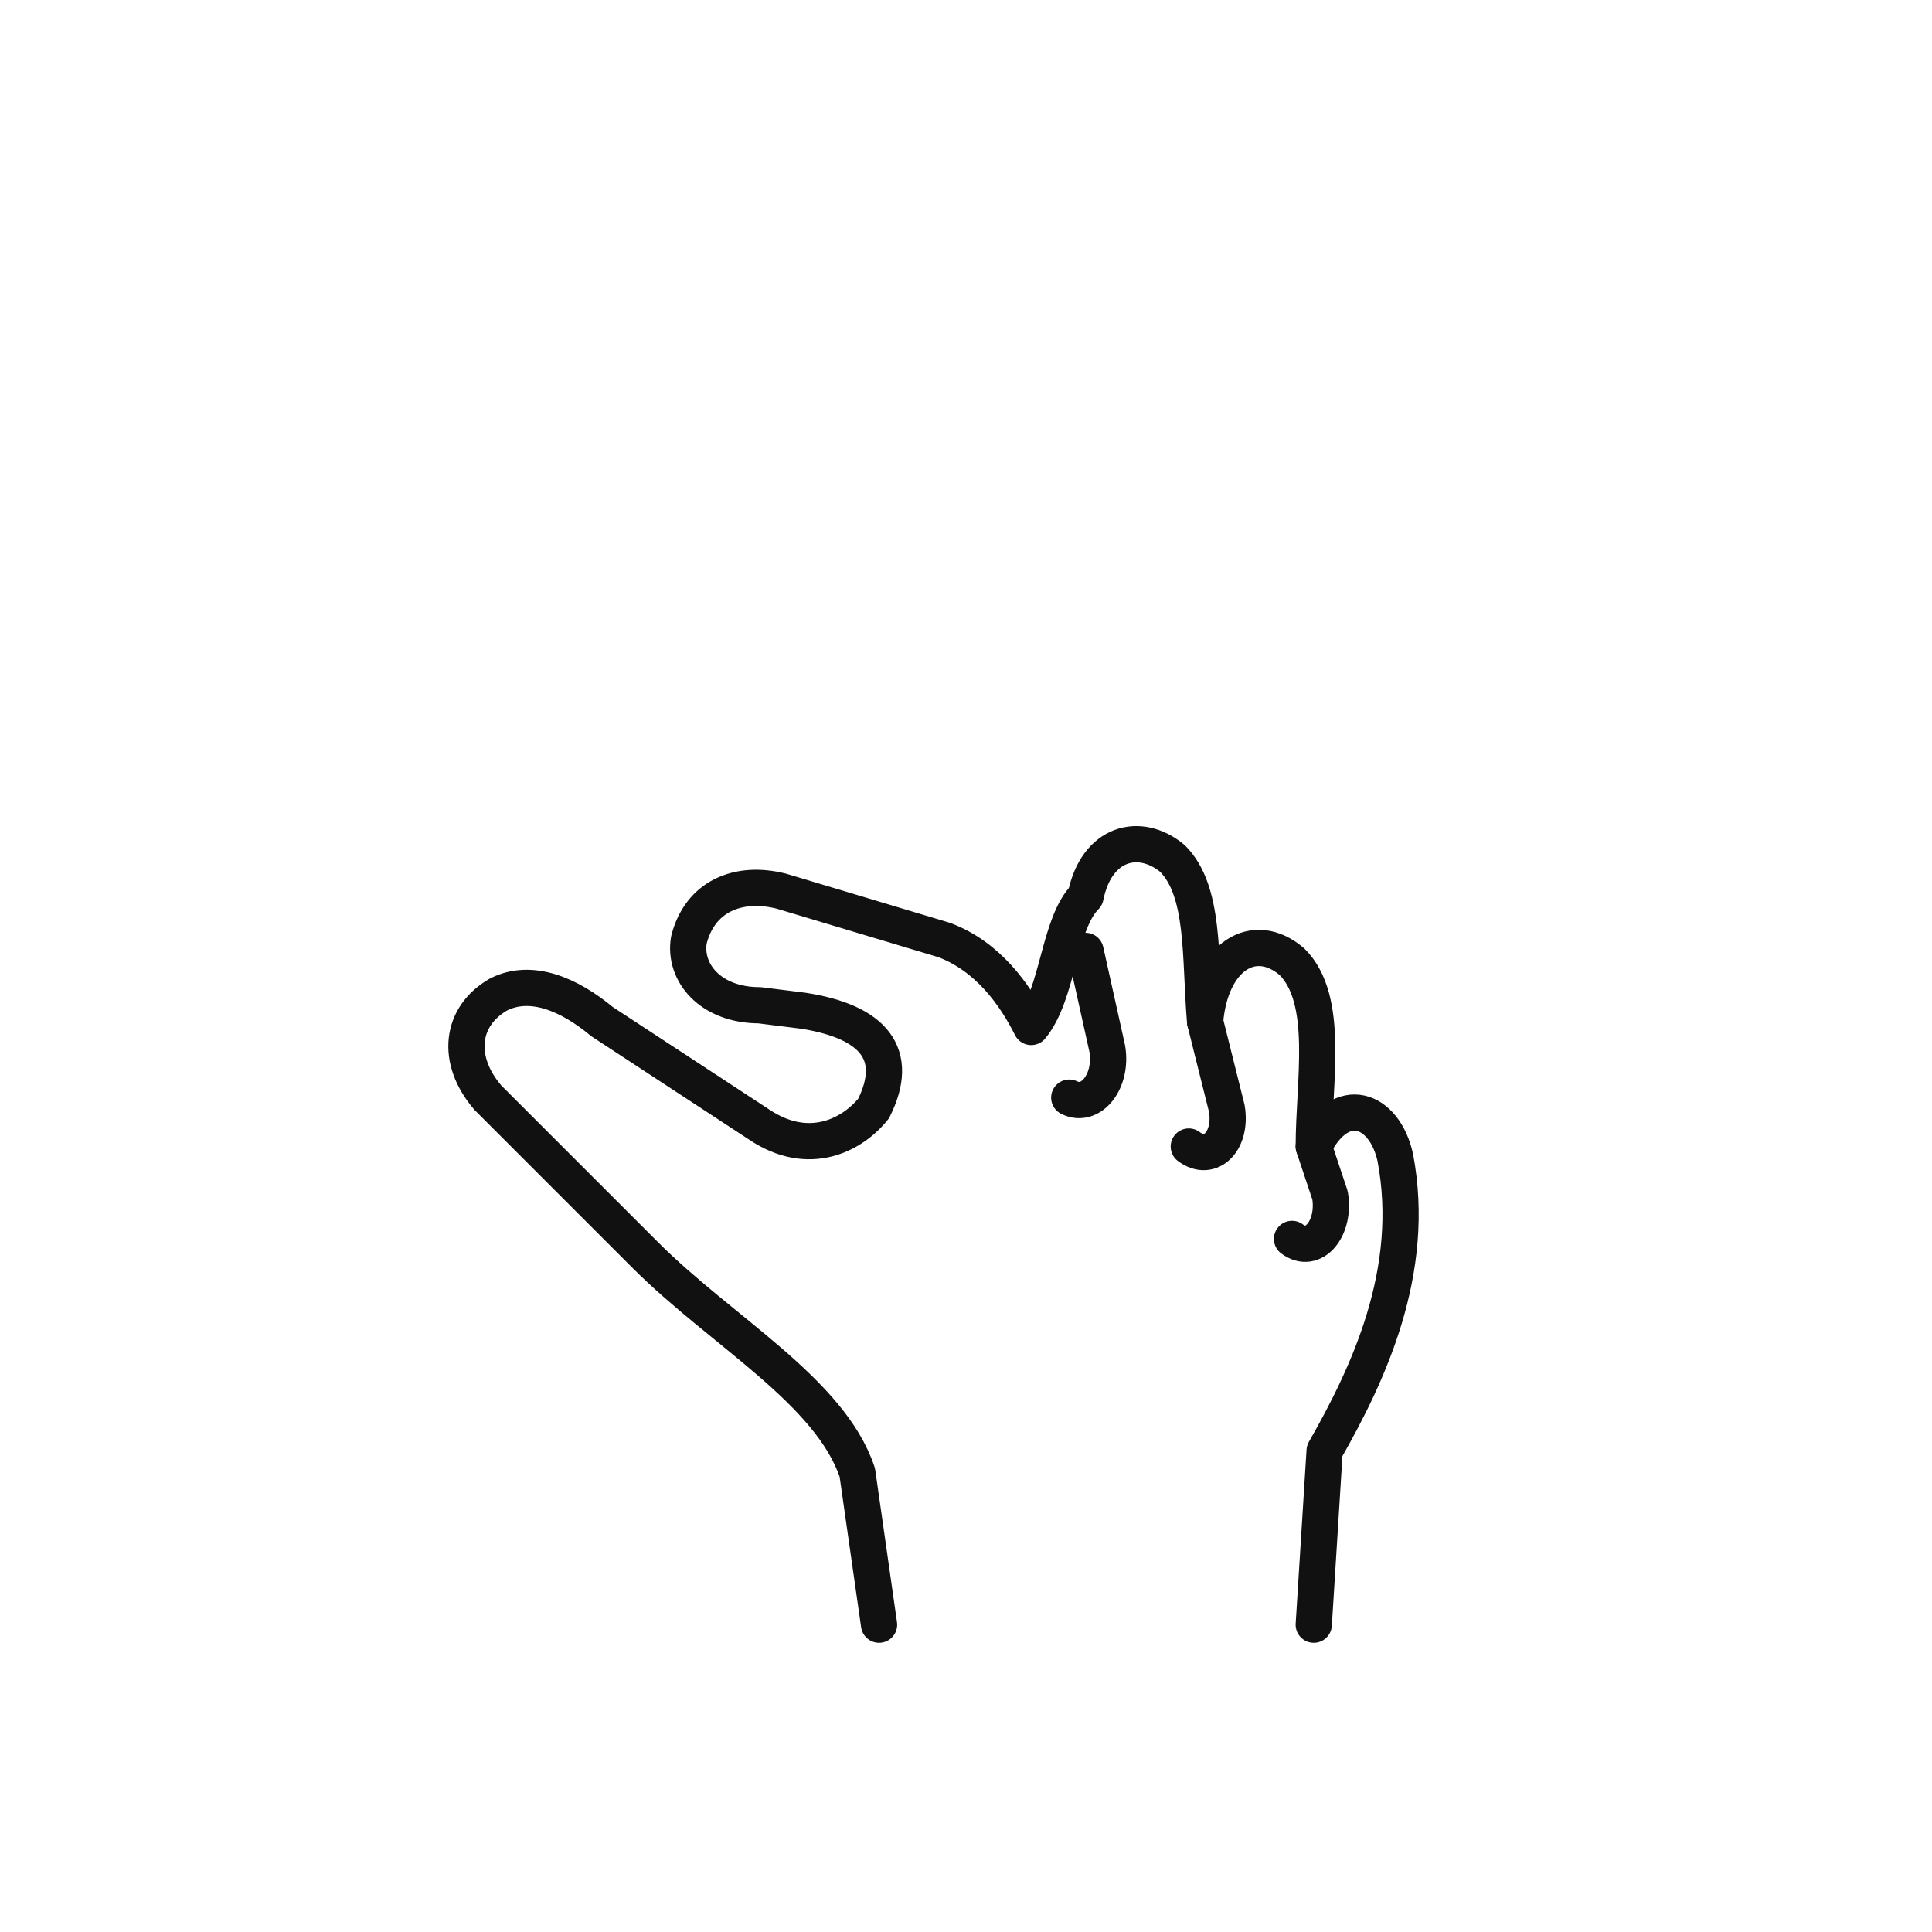
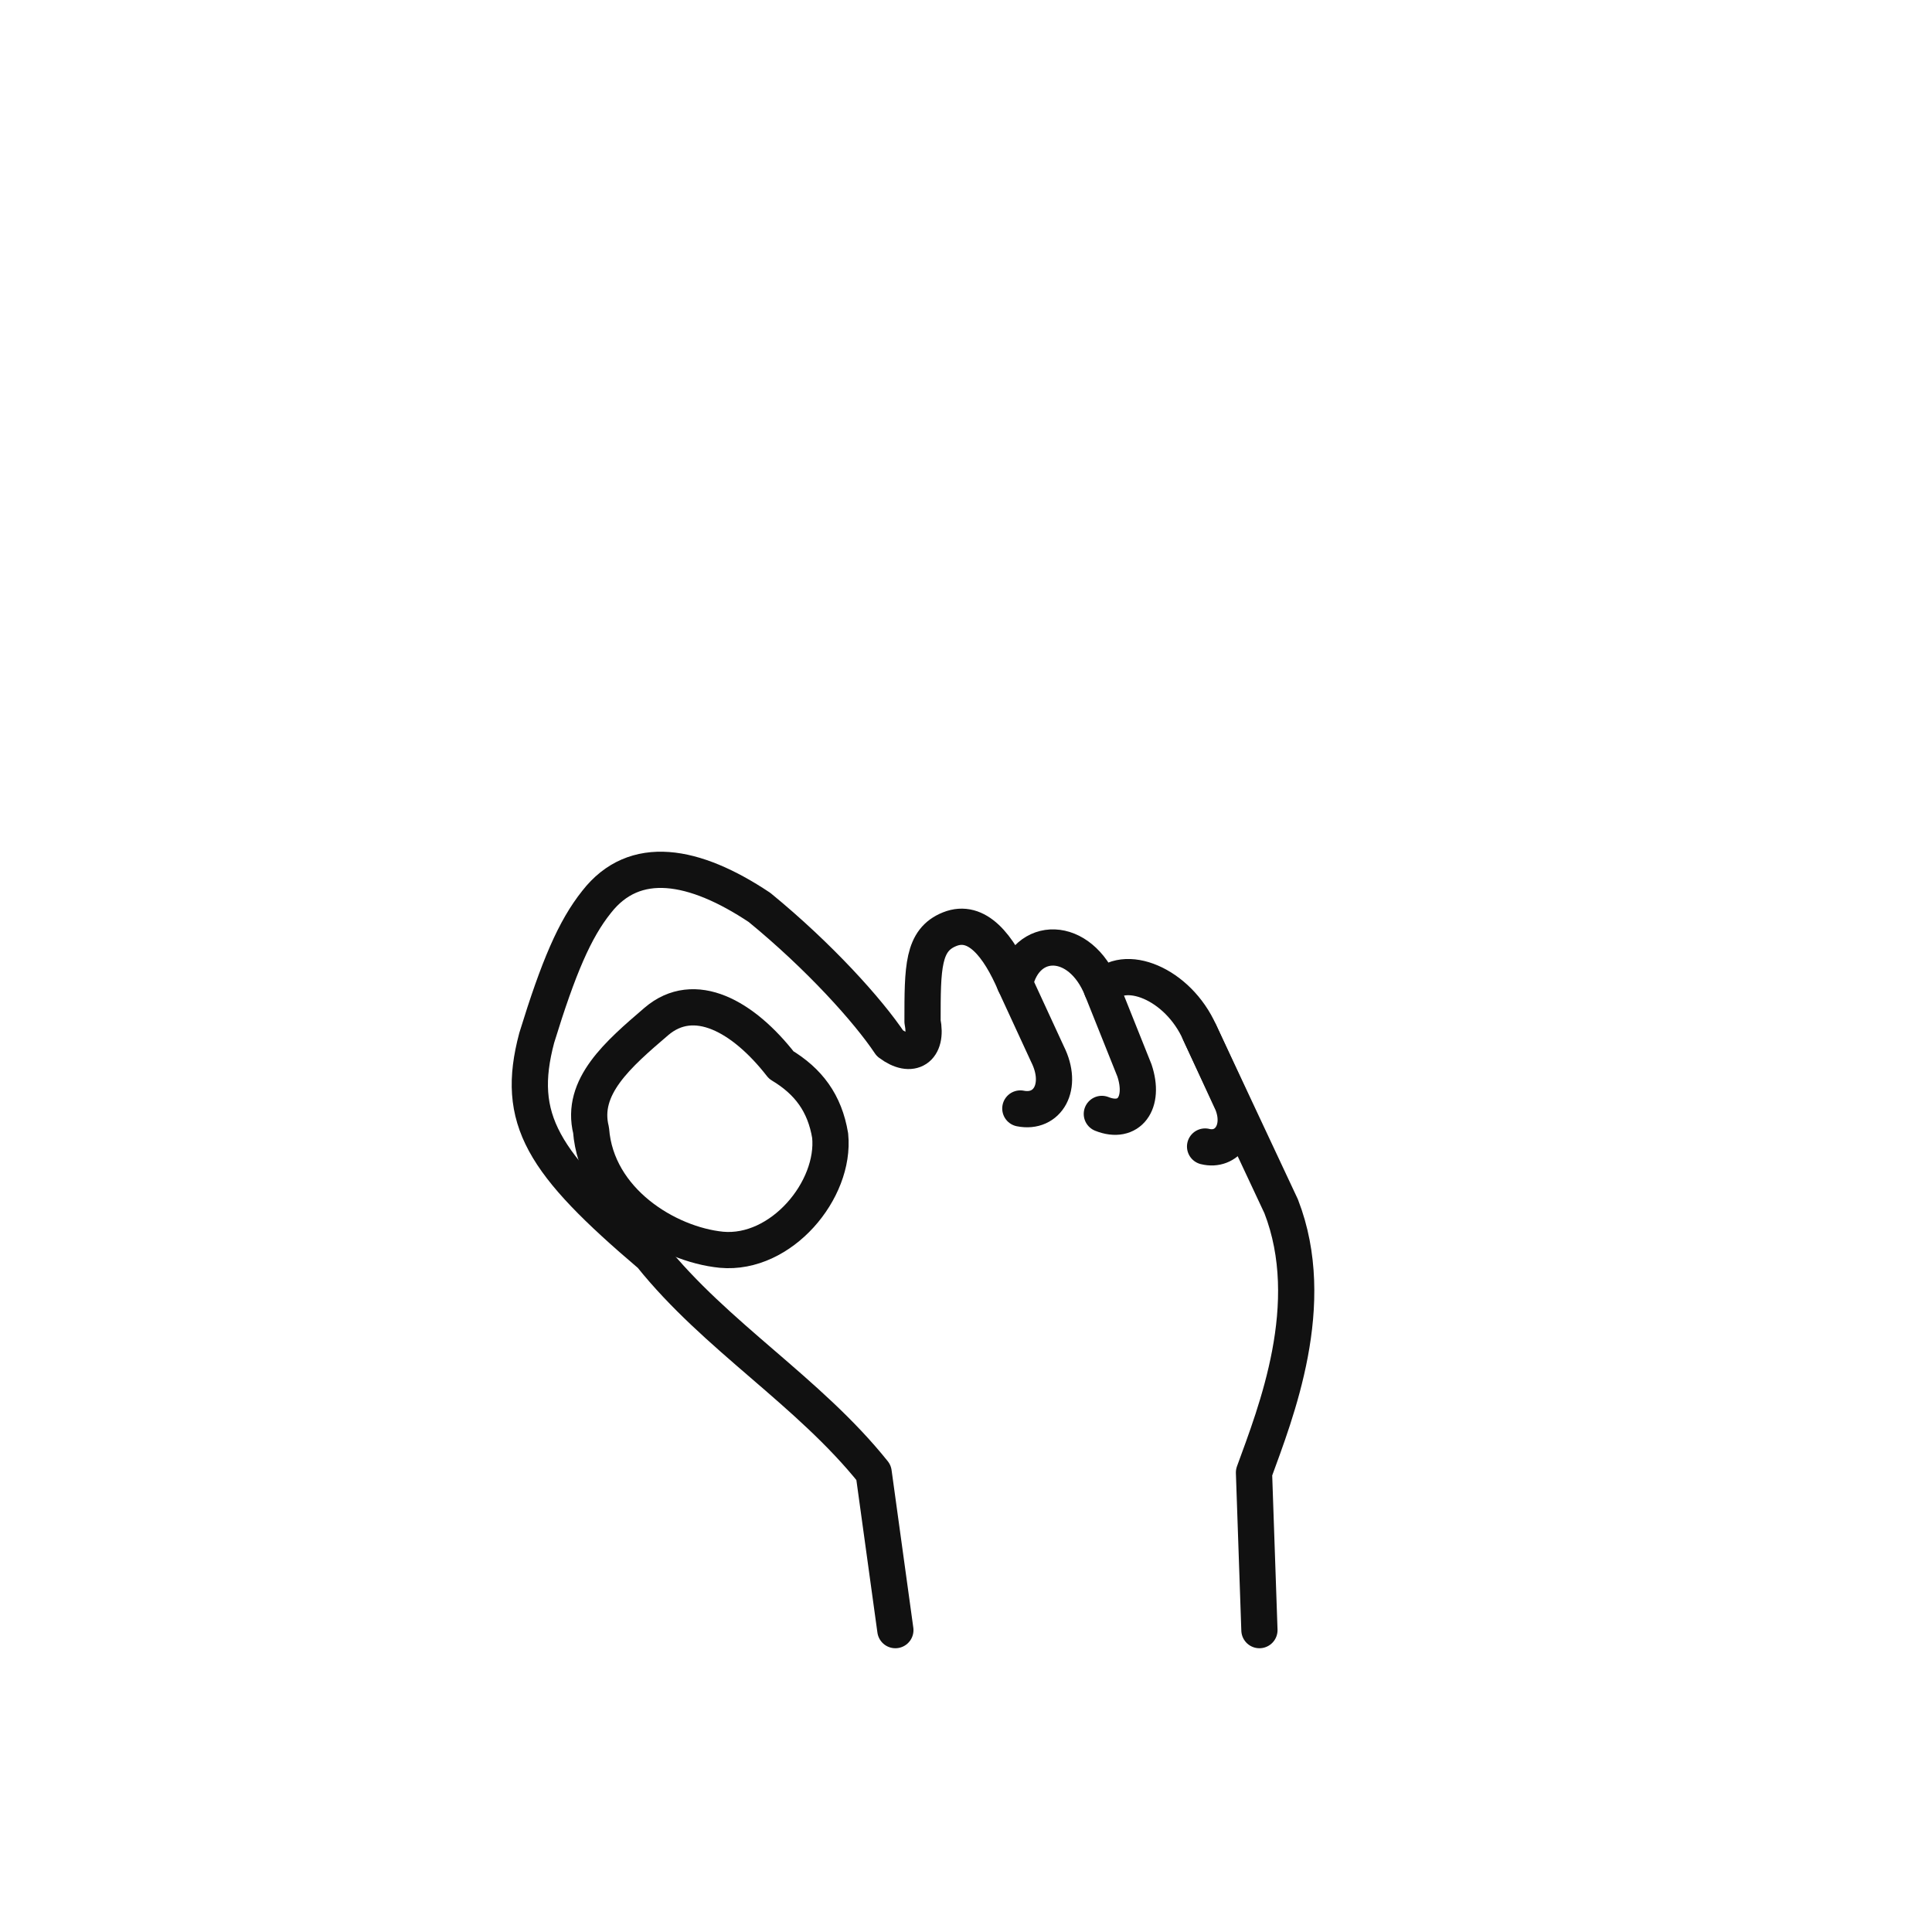
- <svg xmlns="http://www.w3.org/2000/svg" width="320" height="320" viewBox="0 0 320 320" role="img" aria-labelledby="title desc">
+ <svg xmlns="http://www.w3.org/2000/svg" width="320" height="320" viewBox="0 0 320 320">
  <g id="end" stroke="#111111" fill="none" stroke-width="6" stroke-linecap="round" stroke-linejoin="round">
    <g transform="translate(16.000 27.000) scale(0.9)">
-       <path d="M 144,269 L 140,241 C 135,226 115,215 101,201 L 72,172 C 66,165 67,157 74,153 C 80,150 87,153 93,158 L 122,177 C 131,183 139,179 143,174 C 148,164 143,158 130,156 L 122,155 C 113,155 108,149 109,143 C 111,135 118,132 126,134 L 156,143 C 164,146 169,153 172,159 C 177,153 177,140 182,135 C 184,125 192,123 198,128 C 204,134 203,146 204,158 C 205,146 213,141 220,147 C 227,154 224,169 224,181 C 229,171 237,174 239,183 C 243,204 234,223 226,237 L 224,269" vector-effect="non-scaling-stroke" />
-       <path d="M 182,145 L 186,163 C 187,169 183,174 179,172" vector-effect="non-scaling-stroke" />
-       <path d="M 204,158 L 208,174 C 209,180 205,184 201,181" vector-effect="non-scaling-stroke" />
-       <path d="M 224,181 L 227,190 C 228,196 224,201 220,198" vector-effect="non-scaling-stroke" />
+       <path d="M 147,270 L 143,241 C 131,226 114,216 102,201 C 82,184 77,176 81,161 C 85,148 88,141 92,136 C 99,127 110,129 122,137 C 133,146 142,156 146,162 C 150,165 153,163 152,158 C 152,148 152,143 157,141 C 162,139 166,144 169,151 C 171,142 181,142 185,152 C 189,147 199,151 203,160 L 218,192 C 225,210 217,230 213,241 L 214,270" vector-effect="non-scaling-stroke" />
+       <path d="M 126,166 C 119,157 110,152 103,158 C 96,164 89,170 91,178 C 92,191 105,199 115,200 C 126,201 136,189 135,179 C 134,173 131,169 126,166" vector-effect="non-scaling-stroke" />
+       <path d="M 169,151 L 175,164 C 178,170 175,175 170,174" vector-effect="non-scaling-stroke" />
+       <path d="M 185,152 L 191,167 C 193,173 190,177 185,175" vector-effect="non-scaling-stroke" />
+       <path d="M 203,160 L 209,173 C 211,178 208,182 204,181" vector-effect="non-scaling-stroke" />
    </g>
  </g>
</svg>
